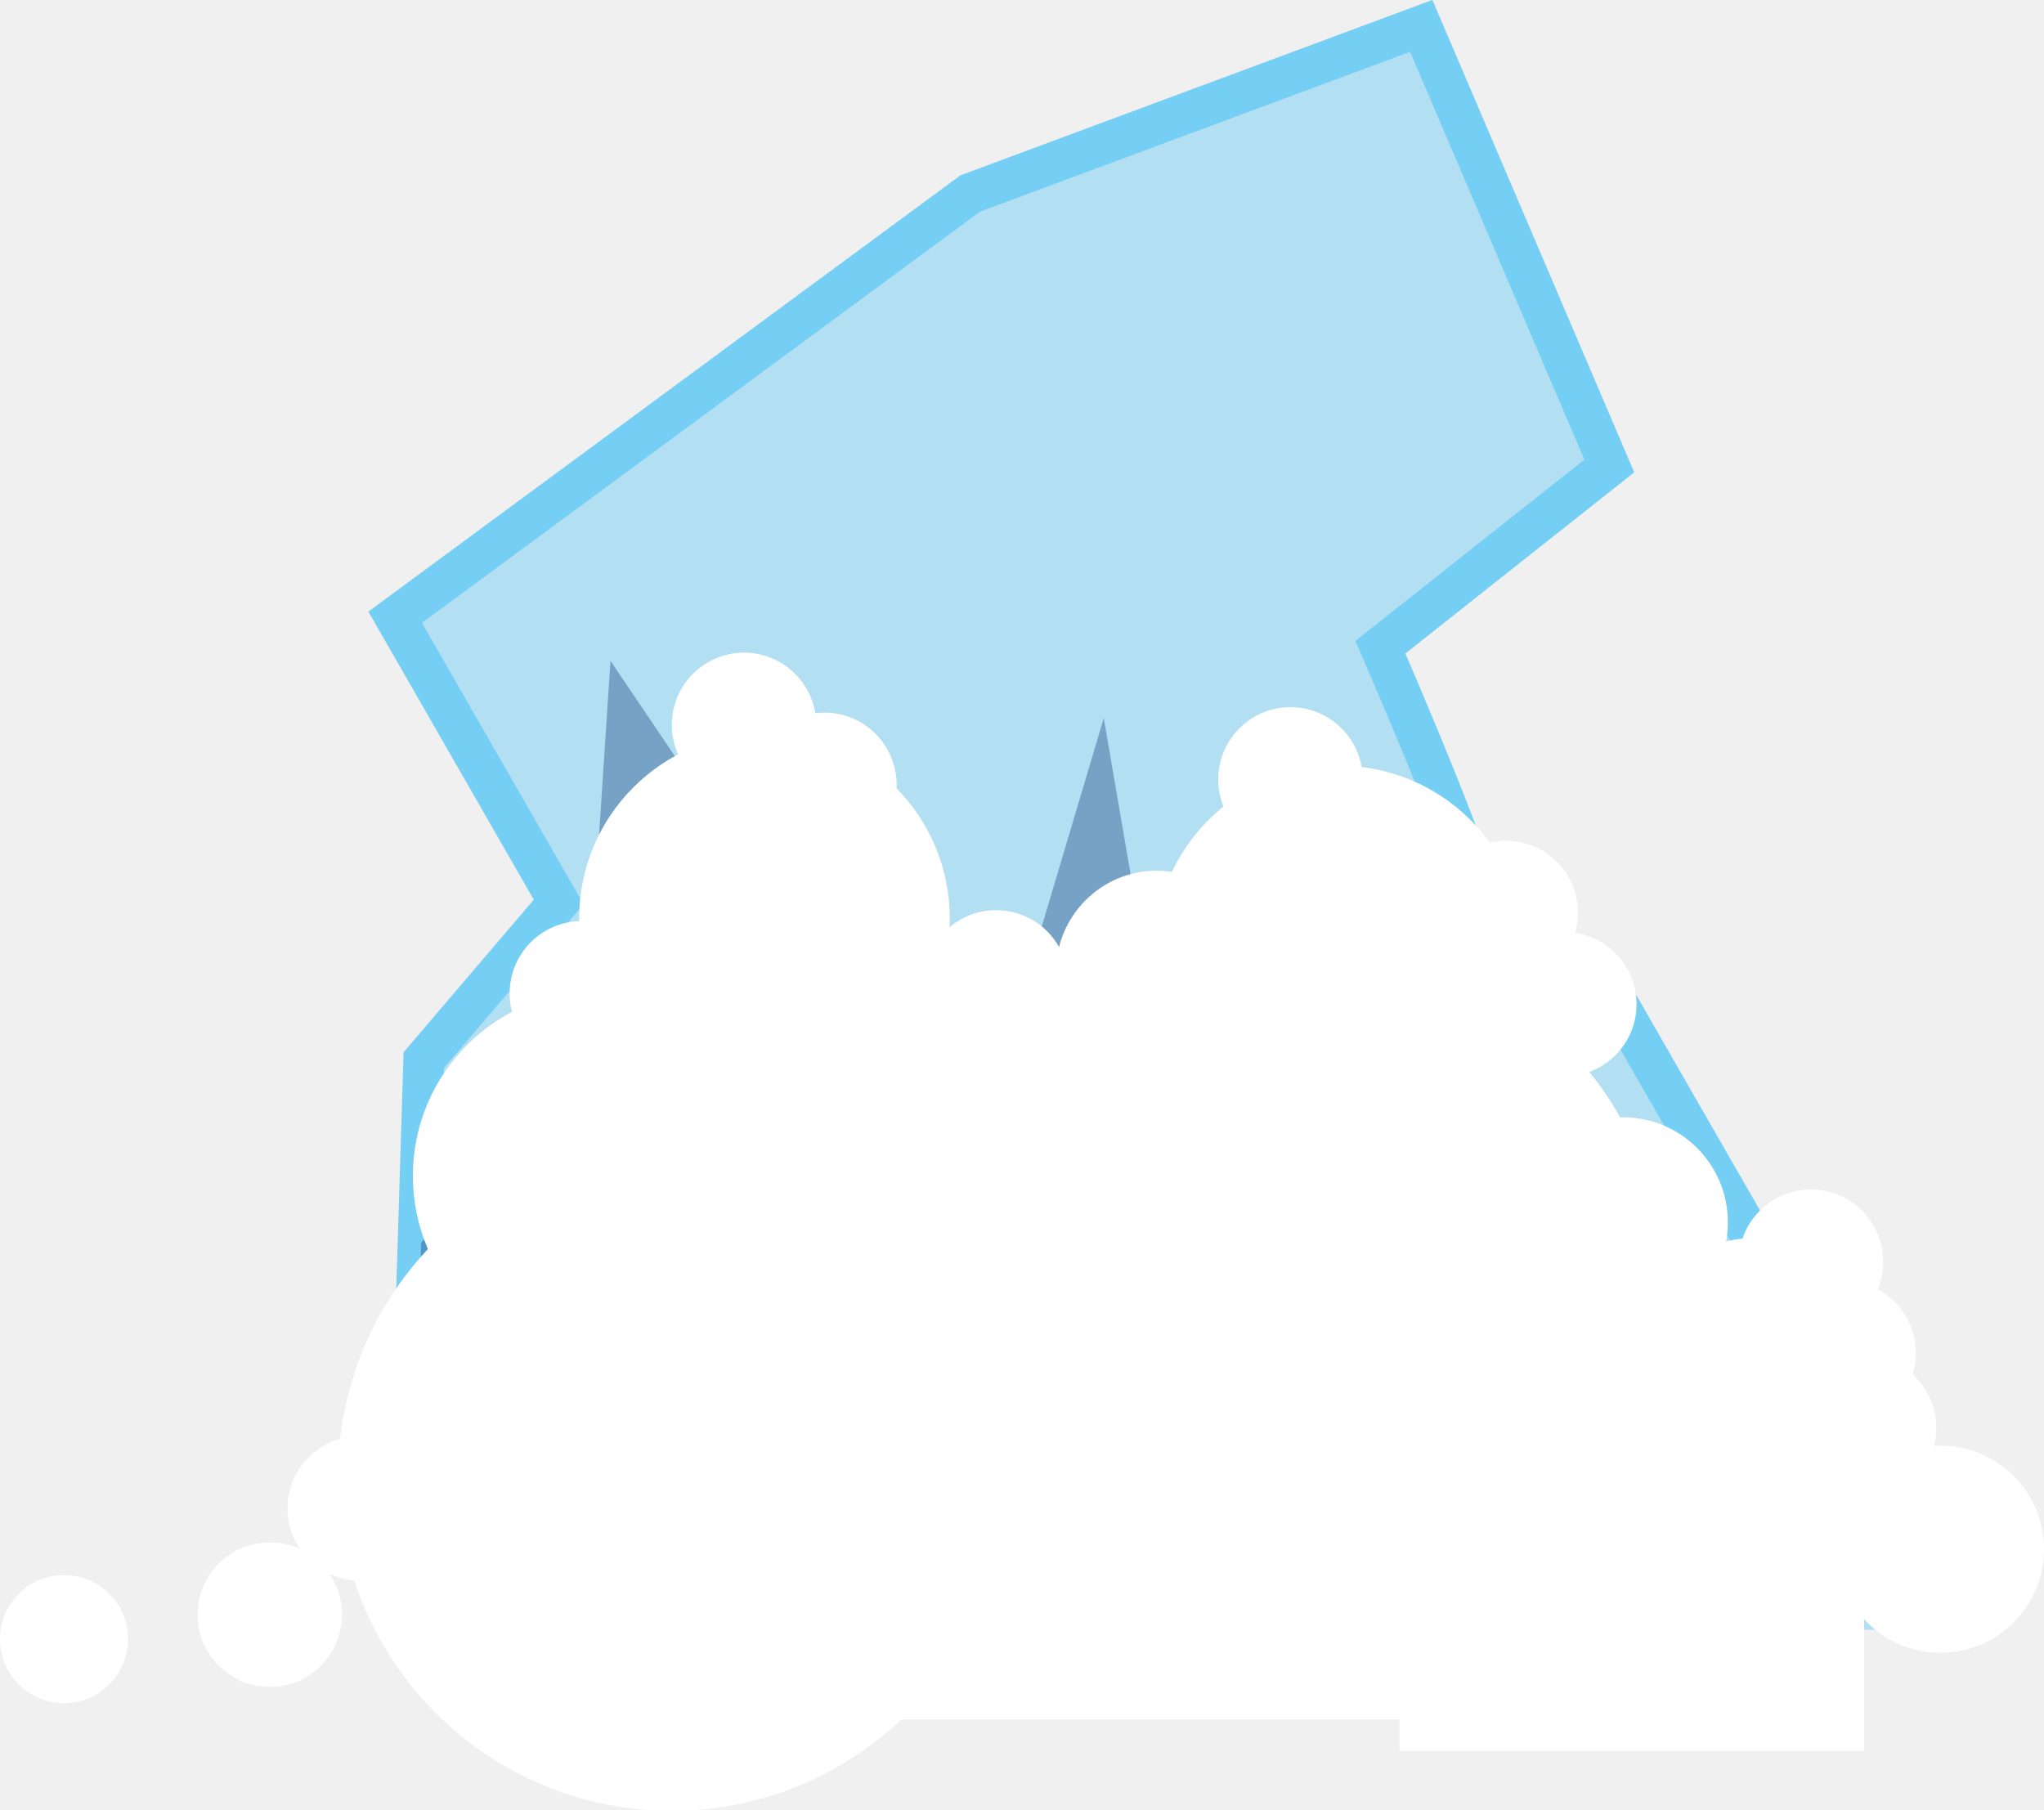
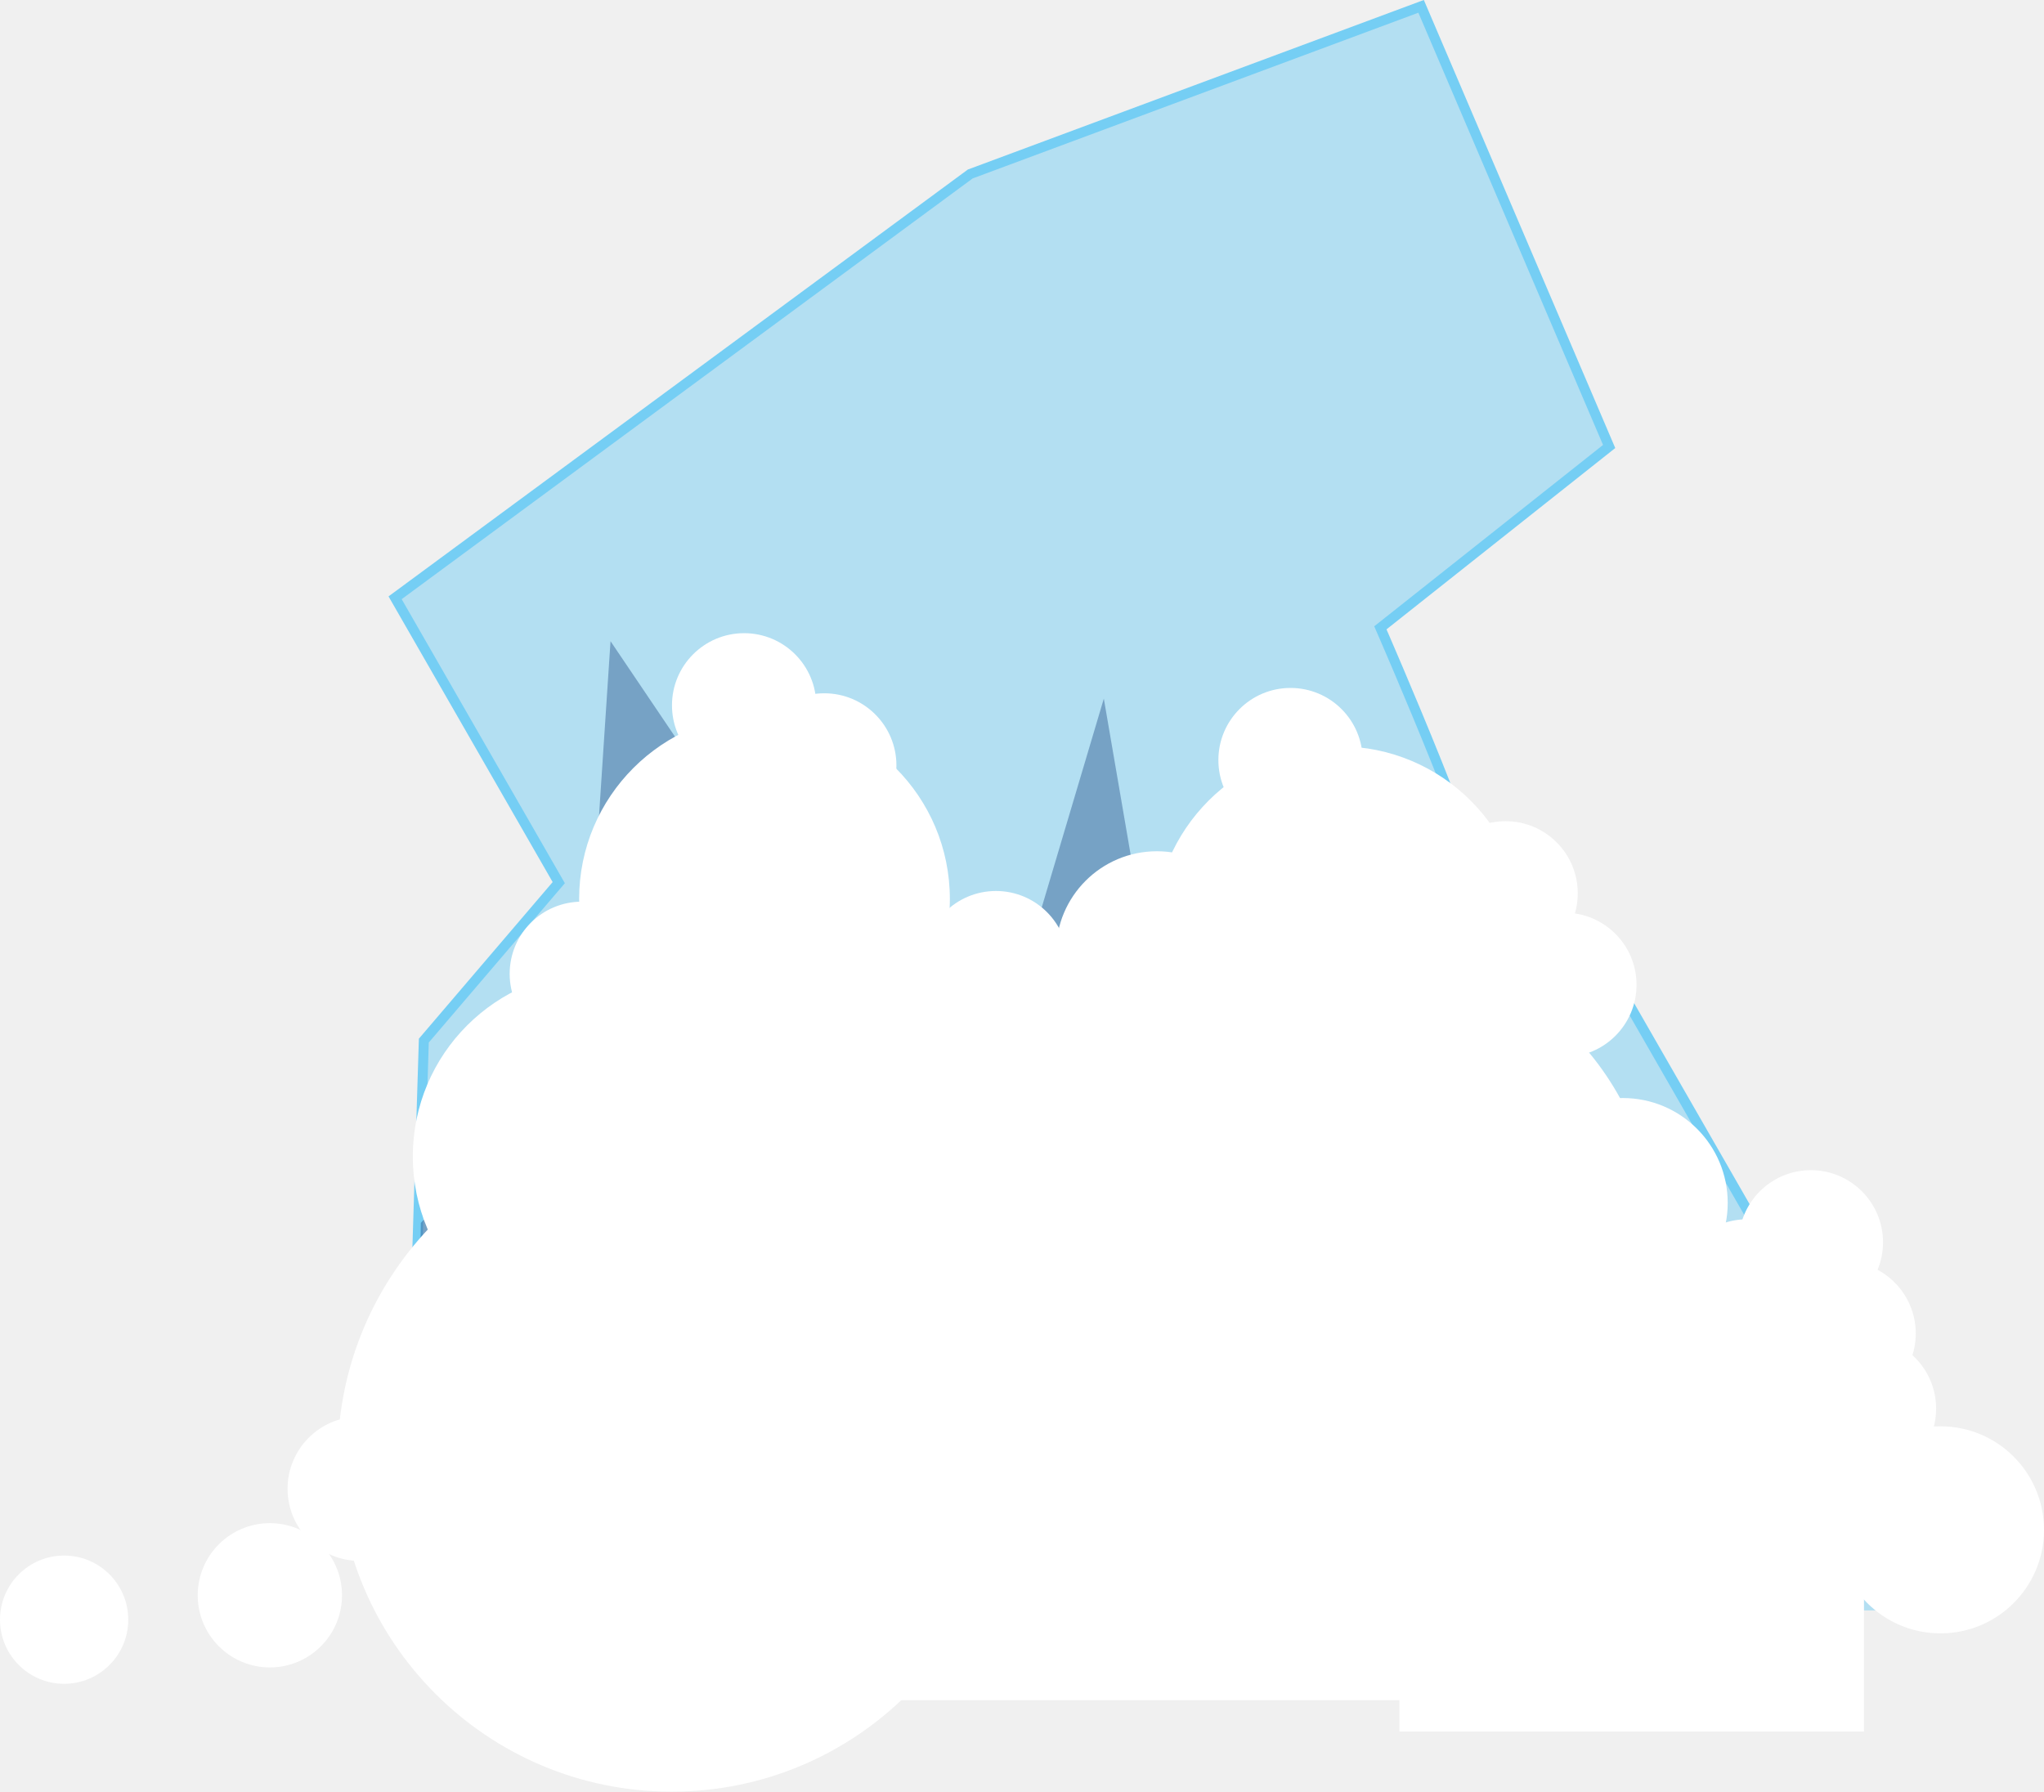
- <svg xmlns="http://www.w3.org/2000/svg" version="1.1" id="Layer_1" x="0px" y="0px" viewBox="0 123.1 150 132.8" enable-background="new 0 123.1 150 132.8" xml:space="preserve">
-   <path opacity="0.5" fill="#75CEF4" enable-background="new    " d="M29.8,242.8l1.3-41.9l9.9-11.6l-12-20.9l42.2-31.1l33.1-12.3  l13.8,32.3l-16.8,13.3c0,0,8.6,19.7,7.3,19.9c-1.4,0.2,9.1,4.5,9.1,4.5l27.4,47.7" />
-   <path fill="none" stroke="#75CEF4" stroke-width="3" stroke-miterlimit="10" d="M29.8,242.8l1.3-41.9l9.9-11.6l-12-20.9l42.2-31.1  l33.1-12.3l13.8,32.3l-16.8,13.3c0,0,8.6,19.7,7.3,19.9c-1.4,0.2,9.1,4.5,9.1,4.5l27.4,47.7" />
-   <path opacity="0.36" fill="#0A3575" enable-background="new    " d="M30.4,242.5l0.5-28.2l12-13.7l1.9-29l26,38.5L81,175.8l7.3,42.5  l7.4-29.8l8.5,54.4L30.4,242.5z" />
+ <svg xmlns="http://www.w3.org/2000/svg" version="1.1" id="Layer_1" x="0px" y="0px" viewBox="0 254 612 536.4" enable-background="new 0 254 612 536.4" xml:space="preserve">
+   <path opacity="0.5" fill="#75CEF4" enable-background="new    " d="M121.6,736.6l5.3-171l40.4-47.3l-49-85.3l172.2-126.9l135-50.2  l56.3,131.8L413.3,442c0,0,35.1,80.4,29.8,81.2c-5.7,0.8,37.1,18.4,37.1,18.4L592,736.2" />
+   <path fill="none" stroke="#75CEF4" stroke-width="3" stroke-miterlimit="10" d="M121.6,736.6l5.3-171l40.4-47.3l-49-85.3  l172.2-126.9l135-50.2l56.3,131.8L413.3,442c0,0,35.1,80.4,29.8,81.2c-5.7,0.8,37.1,18.4,37.1,18.4L592,736.2" />
+   <path opacity="0.36" fill="#0A3575" enable-background="new    " d="M124,735.3l2-115.1l49-55.9l7.8-118.3l106.1,157.1l41.6-139.9  l29.8,173.4L390.5,515l34.7,222L124,735.3z" />
  <g>
-     <circle fill="#FFFFFF" cx="4.7" cy="243.4" r="4.7" />
-     <circle fill="#FFFFFF" cx="43.9" cy="209.4" r="13.6" />
-     <circle fill="#FFFFFF" cx="56.1" cy="190.5" r="13.6" />
-     <circle fill="#FFFFFF" cx="98.3" cy="192.9" r="13.6" />
-     <circle fill="#FFFFFF" cx="49.3" cy="231.5" r="24.5" />
-     <circle fill="#FFFFFF" cx="100.3" cy="215.3" r="21.2" />
-     <circle fill="#FFFFFF" cx="26.4" cy="233.8" r="5.3" />
-     <circle fill="#FFFFFF" cx="19.8" cy="241.6" r="5.3" />
-     <circle fill="#FFFFFF" cx="42.7" cy="196" r="5.3" />
-     <circle fill="#FFFFFF" cx="54.6" cy="176.3" r="5.3" />
-     <circle fill="#FFFFFF" cx="60.5" cy="180.7" r="5.3" />
-     <circle fill="#FFFFFF" cx="73.1" cy="195.2" r="5.3" />
-     <circle fill="#FFFFFF" cx="84.9" cy="194.4" r="7.4" />
-     <circle fill="#FFFFFF" cx="94.7" cy="180.3" r="5.3" />
-     <circle fill="#FFFFFF" cx="142.4" cy="236.8" r="7.6" />
-     <circle fill="#FFFFFF" cx="136.8" cy="227.9" r="5.3" />
-     <circle fill="#FFFFFF" cx="128.2" cy="219.3" r="5.3" />
-     <circle fill="#FFFFFF" cx="135.3" cy="222.4" r="5.3" />
-     <circle fill="#FFFFFF" cx="132.9" cy="215.7" r="5.3" />
-     <circle fill="#FFFFFF" cx="119.1" cy="212.8" r="7.7" />
-     <circle fill="#FFFFFF" cx="110.5" cy="190.1" r="5.3" />
-     <circle fill="#FFFFFF" cx="114.8" cy="196.8" r="5.3" />
+     <circle fill="#FFFFFF" cx="19.2" cy="739" r="19.2" />
+     <circle fill="#FFFFFF" cx="179.1" cy="600.3" r="55.5" />
+     <circle fill="#FFFFFF" cx="228.9" cy="523.2" r="55.5" />
+     <circle fill="#FFFFFF" cx="401.1" cy="533" r="55.5" />
+     <circle fill="#FFFFFF" cx="201.1" cy="690.5" r="100" />
+     <circle fill="#FFFFFF" cx="409.2" cy="624.4" r="86.5" />
+     <circle fill="#FFFFFF" cx="107.7" cy="699.8" r="21.6" />
+     <circle fill="#FFFFFF" cx="80.8" cy="731.7" r="21.6" />
+     <circle fill="#FFFFFF" cx="174.2" cy="545.6" r="21.6" />
+     <circle fill="#FFFFFF" cx="222.8" cy="465.2" r="21.6" />
+     <circle fill="#FFFFFF" cx="246.8" cy="483.2" r="21.6" />
+     <circle fill="#FFFFFF" cx="298.2" cy="542.4" r="21.6" />
+     <circle fill="#FFFFFF" cx="346.4" cy="539.1" r="30.2" />
+     <circle fill="#FFFFFF" cx="386.4" cy="481.6" r="21.6" />
+     <circle fill="#FFFFFF" cx="581" cy="712.1" r="31" />
+     <circle fill="#FFFFFF" cx="558.1" cy="675.8" r="21.6" />
+     <circle fill="#FFFFFF" cx="523.1" cy="640.7" r="21.6" />
+     <circle fill="#FFFFFF" cx="552" cy="653.3" r="21.6" />
+     <circle fill="#FFFFFF" cx="542.2" cy="626" r="21.6" />
+     <circle fill="#FFFFFF" cx="485.9" cy="614.2" r="31.4" />
+     <circle fill="#FFFFFF" cx="450.8" cy="521.5" r="21.6" />
+     <circle fill="#FFFFFF" cx="468.4" cy="548.9" r="21.6" />
  </g>
-   <rect x="51.8" y="196.8" fill="#FFFFFF" width="58.6" height="52.5" />
-   <rect x="102.7" y="219.3" fill="#FFFFFF" width="34.1" height="32.3" />
+   <rect x="211.3" y="548.9" fill="#FFFFFF" width="239.1" height="214.2" />
+   <rect x="419" y="640.7" fill="#FFFFFF" width="139.1" height="131.8" />
</svg>
